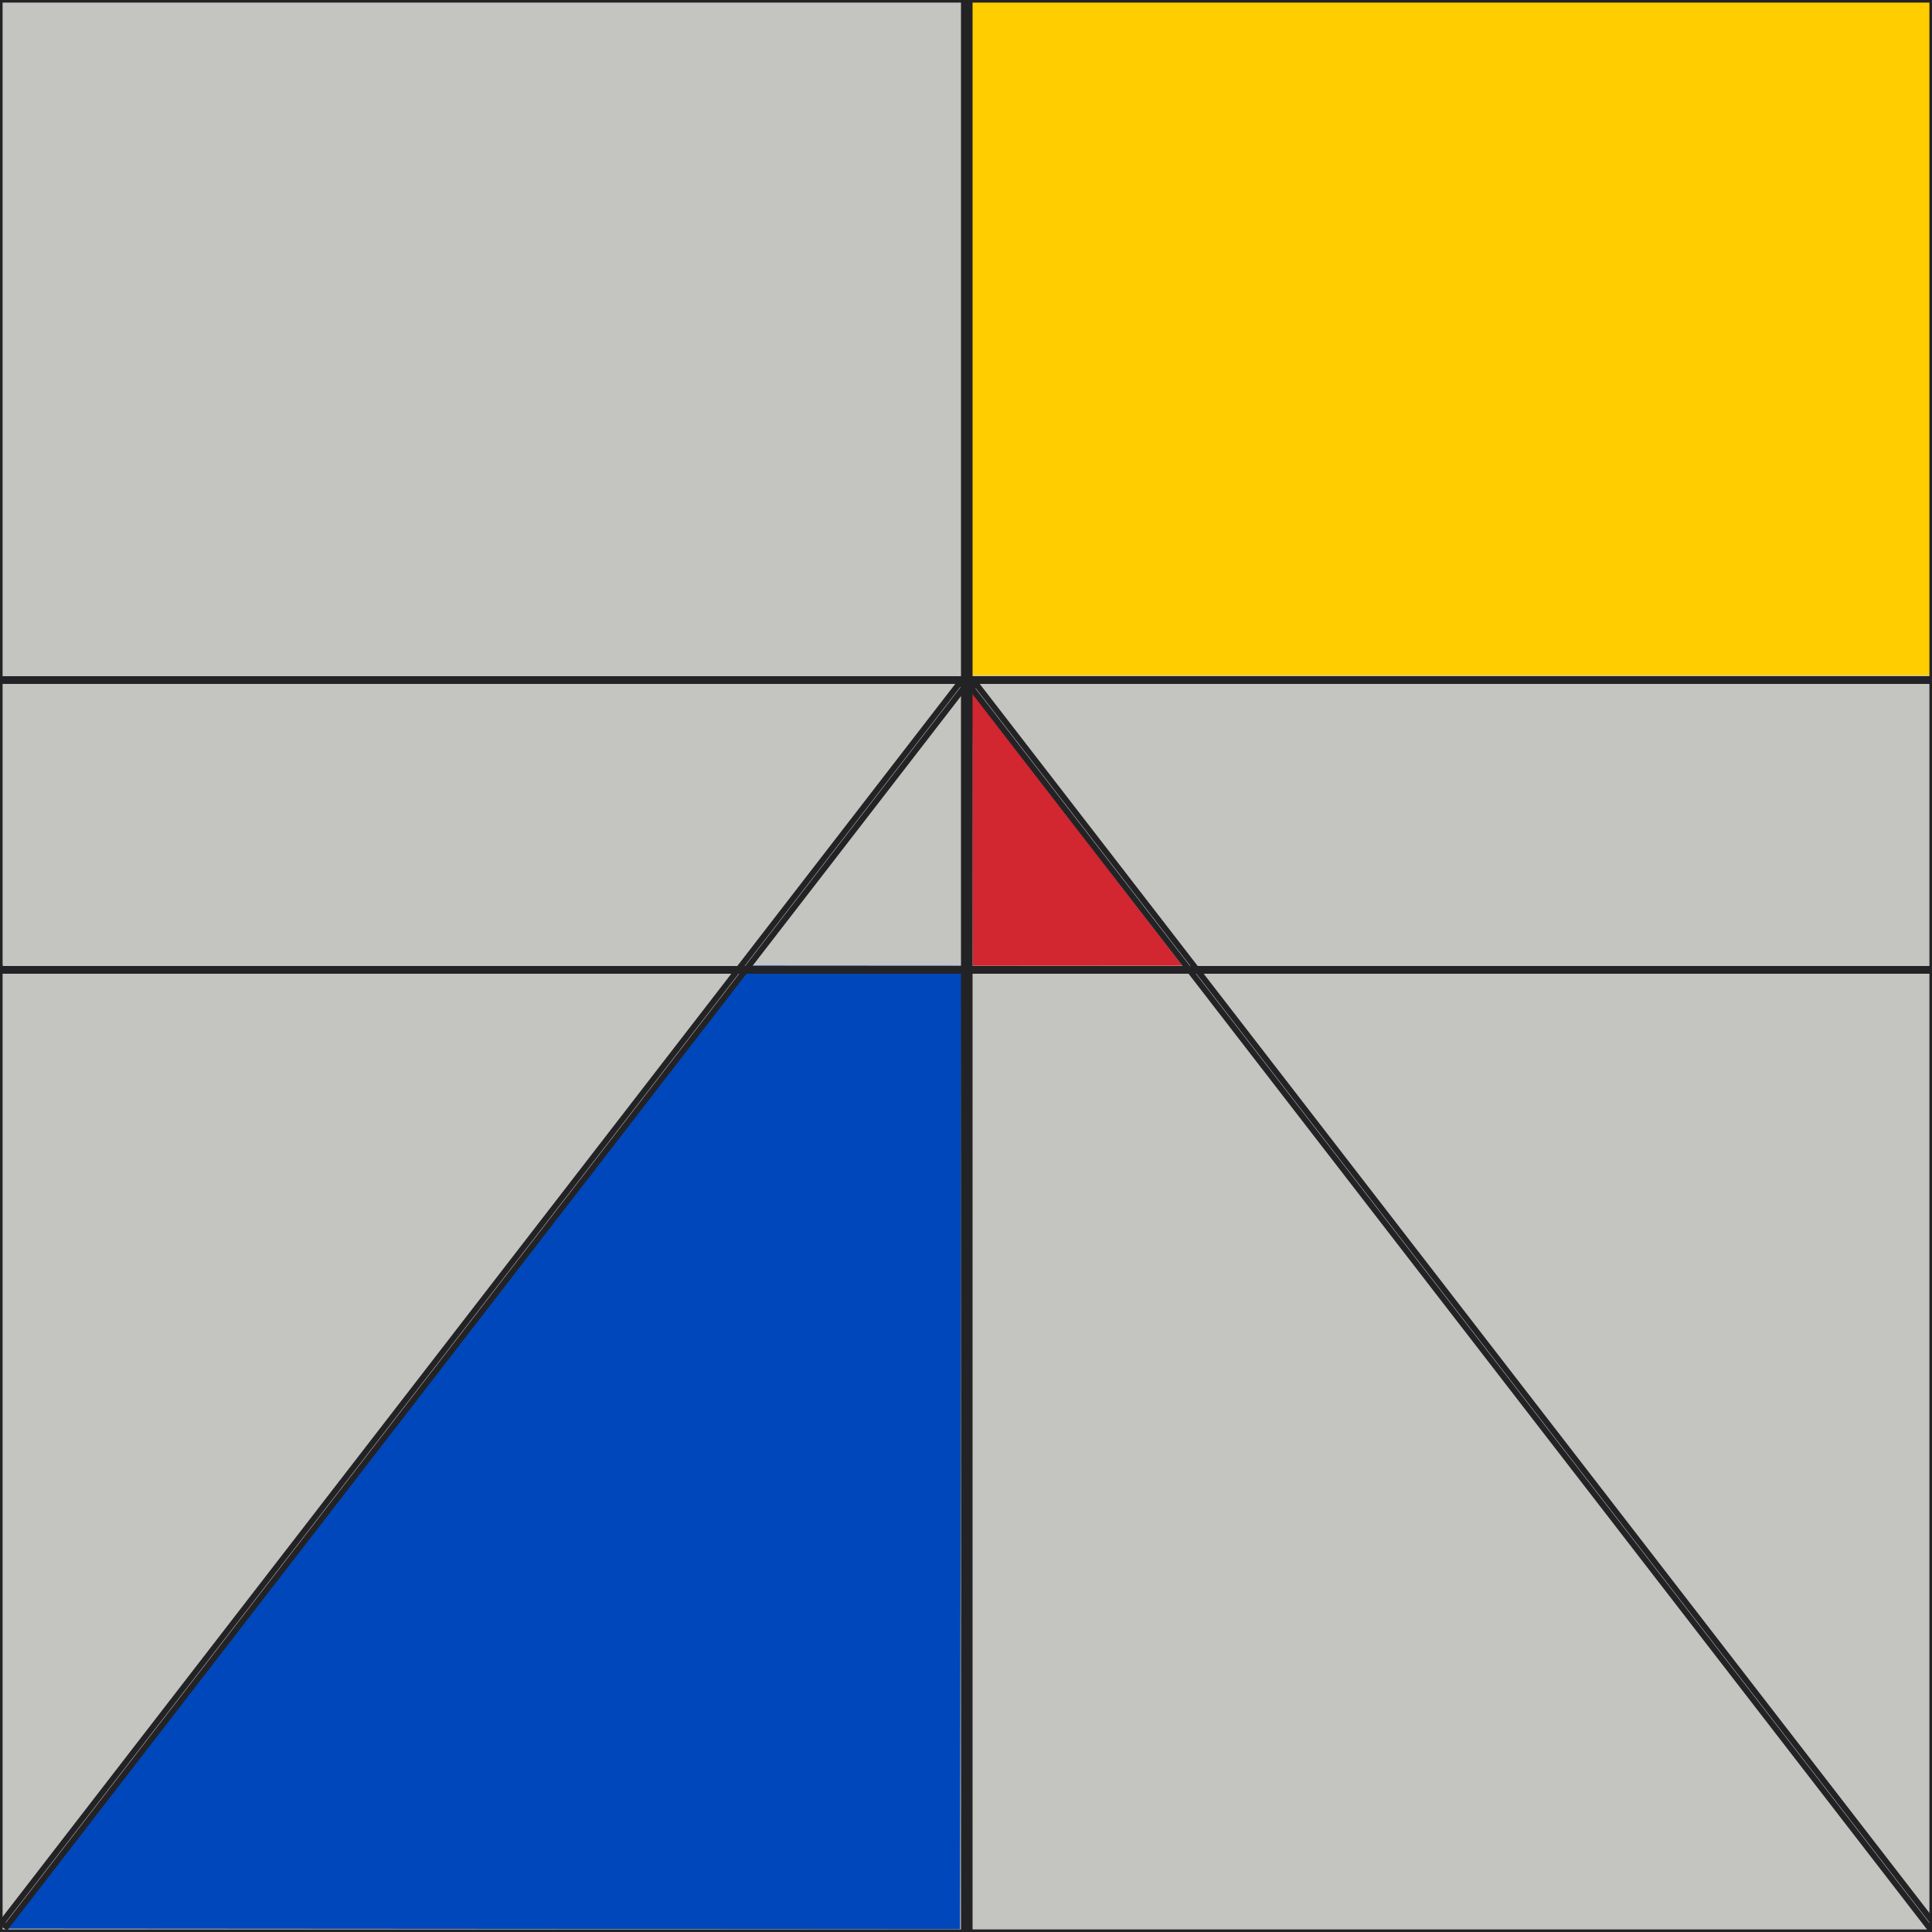
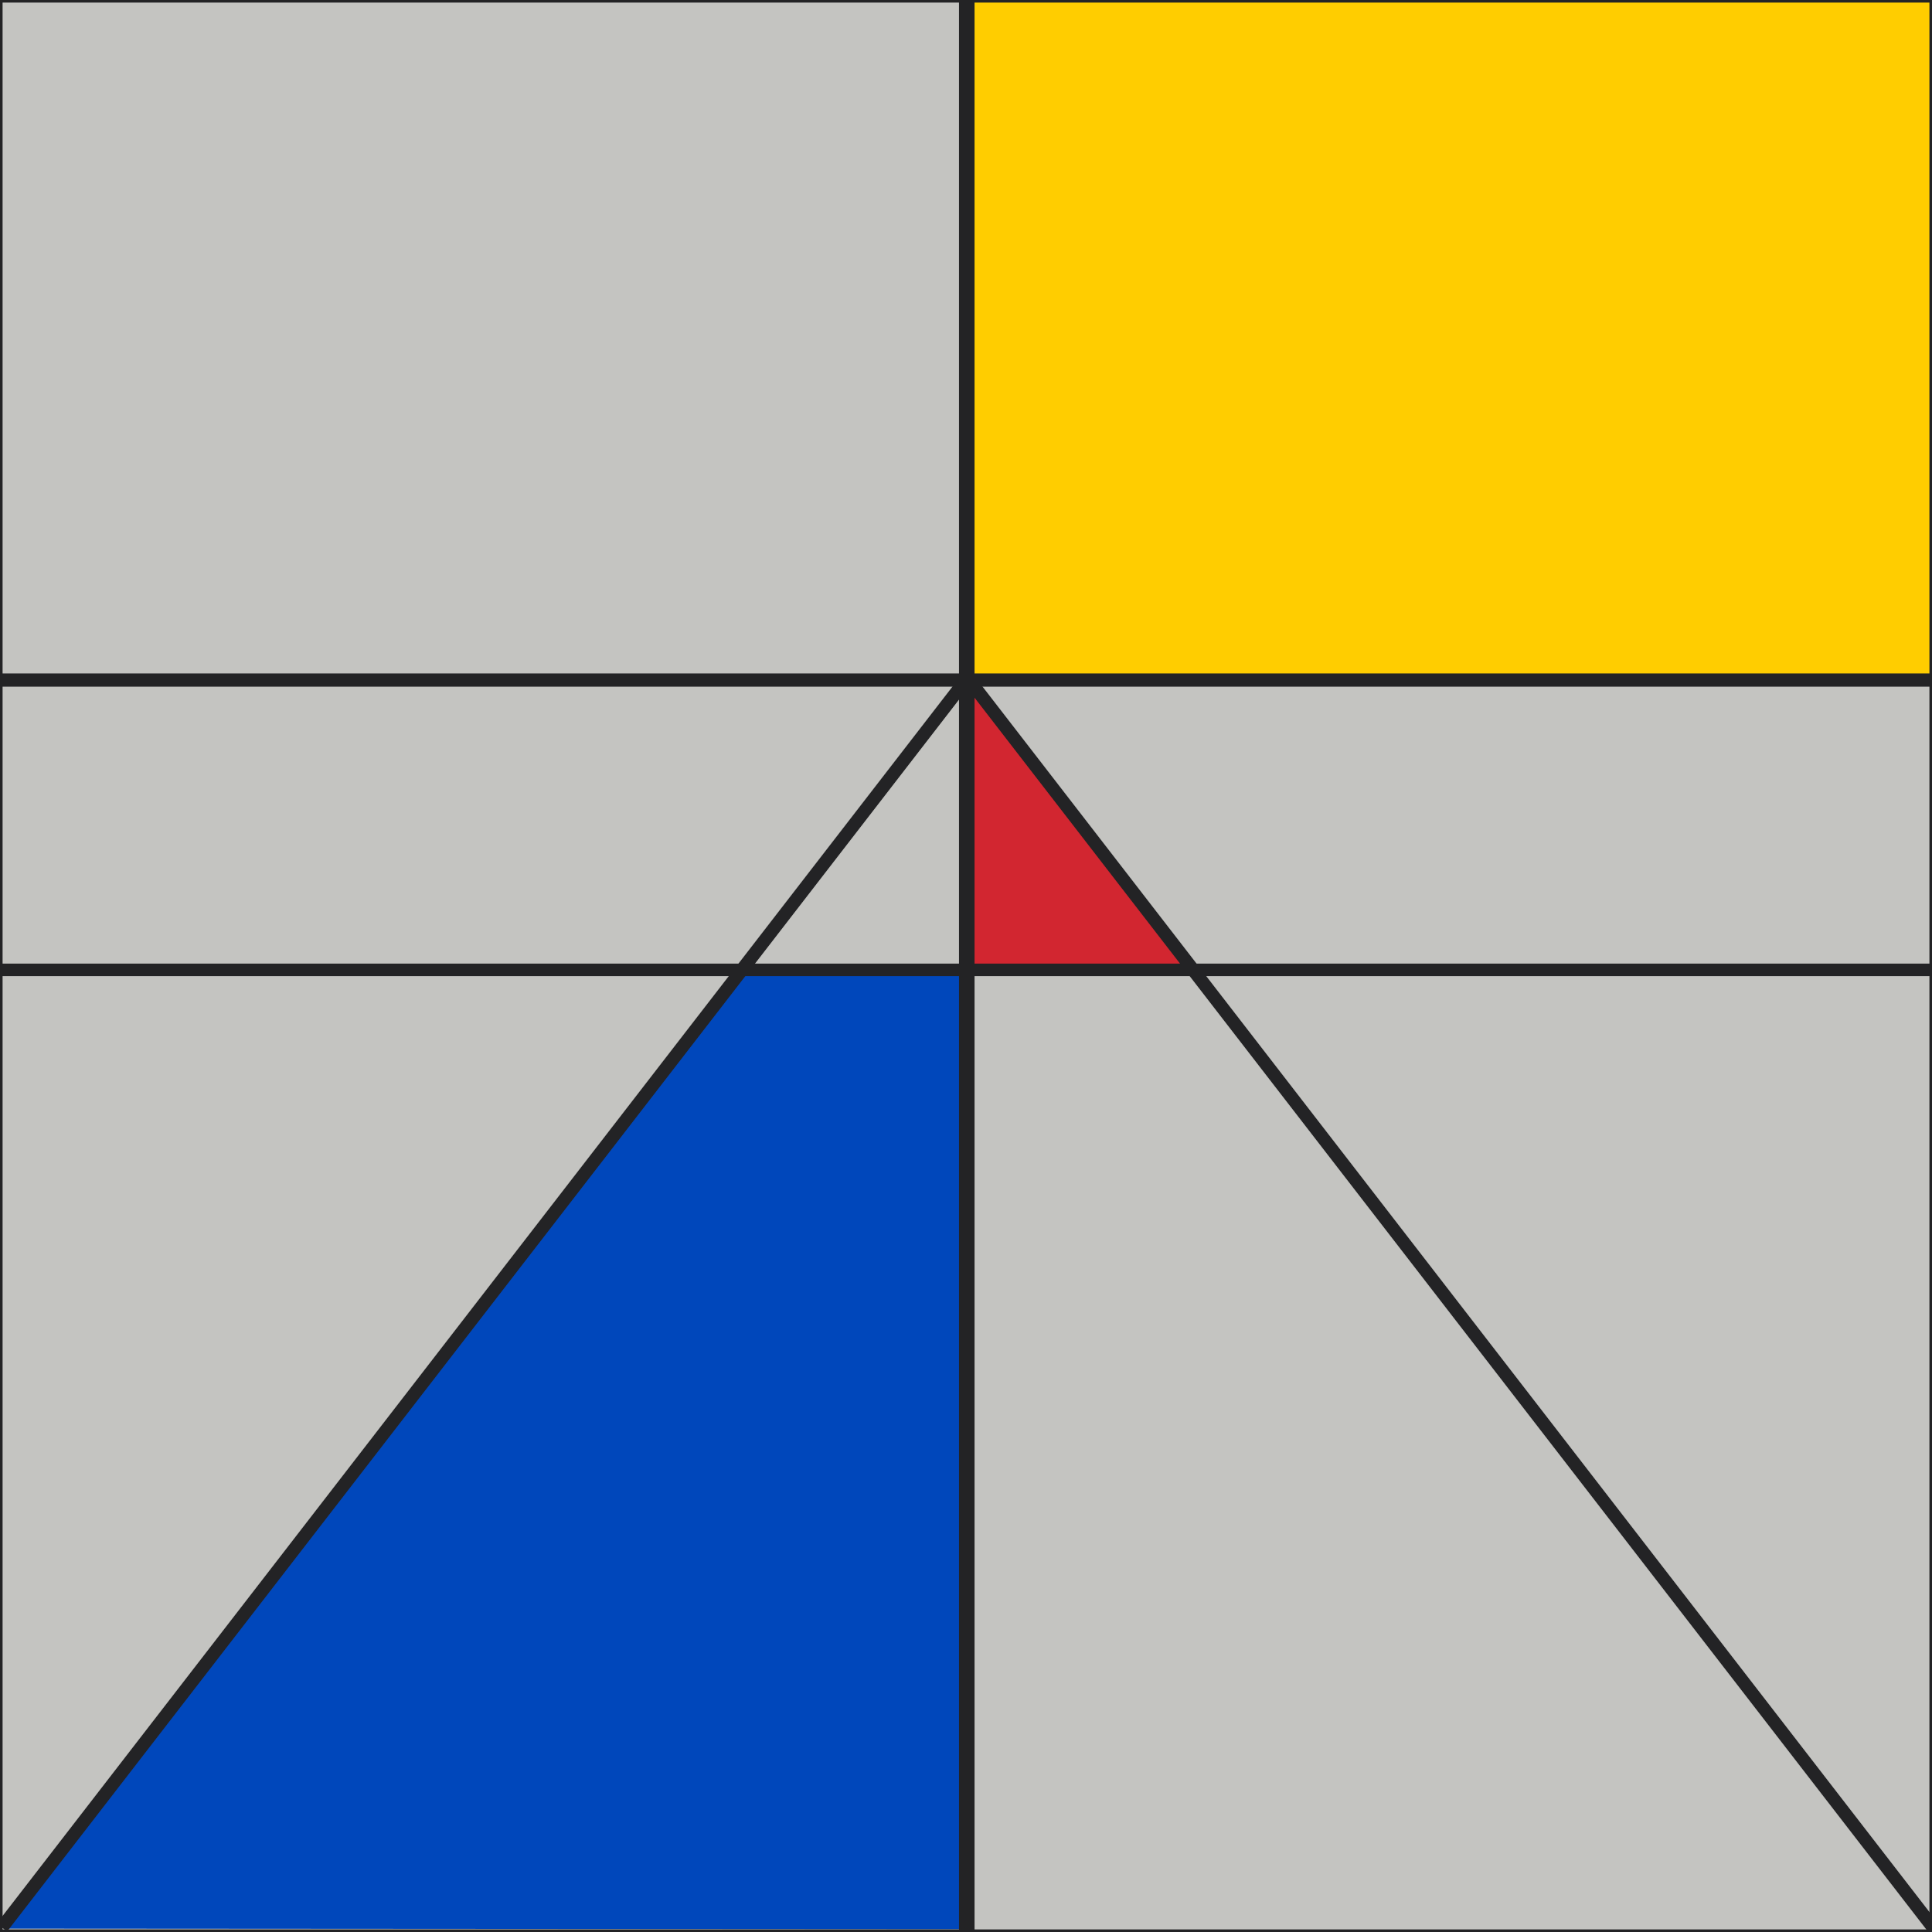
<svg xmlns="http://www.w3.org/2000/svg" width="500mm" height="500mm" viewBox="0 0 500 500" version="1.1" id="svg1">
  <defs id="defs1" />
  <g id="layer1">
    <rect style="font-variation-settings:normal;opacity:1;vector-effect:none;fill:#c4c4c1;fill-opacity:1;fill-rule:evenodd;stroke:#000000;stroke-width:0.668;stroke-linecap:butt;stroke-linejoin:miter;stroke-miterlimit:4;stroke-dasharray:none;stroke-dashoffset:0;stroke-opacity:1;-inkscape-stroke:none;stop-color:#000000;stop-opacity:1" id="rect1" width="500" height="500" x="0.334" y="0.334" />
    <g id="g7" style="stroke:none">
      <rect style="font-variation-settings:normal;vector-effect:none;fill:#c4c4c1;fill-opacity:1;fill-rule:evenodd;stroke:none;stroke-width:0.666;stroke-linecap:butt;stroke-linejoin:miter;stroke-miterlimit:4;stroke-dasharray:none;stroke-dashoffset:0;stroke-opacity:1;-inkscape-stroke:none;stop-color:#000000" id="rect2-5-7" width="249.334" height="249.334" x="250.333" y="250.333" />
      <g id="g6" style="stroke:none">
        <rect style="font-variation-settings:normal;opacity:1;vector-effect:none;fill:#c4c4c1;fill-opacity:1;fill-rule:evenodd;stroke:none;stroke-width:0.666;stroke-linecap:butt;stroke-linejoin:miter;stroke-miterlimit:4;stroke-dasharray:none;stroke-dashoffset:0;stroke-opacity:1;-inkscape-stroke:none;stop-color:#000000;stop-opacity:1" id="rect2" width="249.334" height="249.334" x="0.333" y="250.333" />
        <rect style="font-variation-settings:normal;fill:#c4c4c1;fill-opacity:1;fill-rule:evenodd;stroke:none;stroke-width:0.666;stroke-linecap:butt;stroke-linejoin:miter;stroke-miterlimit:4;stroke-dasharray:none;stroke-dashoffset:0;stroke-opacity:1;stop-color:#000000" id="rect2-5" width="249.334" height="249.334" x="250.333" y="0.333" />
        <rect style="font-variation-settings:normal;vector-effect:none;fill:#c4c4c1;fill-opacity:1;fill-rule:evenodd;stroke:none;stroke-width:0.666;stroke-linecap:butt;stroke-linejoin:miter;stroke-miterlimit:4;stroke-dasharray:none;stroke-dashoffset:0;stroke-opacity:1;-inkscape-stroke:none;stop-color:#000000" id="rect2-2" width="249.334" height="249.334" x="0.333" y="0.333" />
        <rect style="font-variation-settings:normal;opacity:1;fill:#c4c4c1;fill-opacity:1;fill-rule:evenodd;stroke:none;stroke-width:0.401;stroke-linecap:butt;stroke-linejoin:miter;stroke-miterlimit:4;stroke-dasharray:none;stroke-dashoffset:0;stroke-opacity:1;stop-color:#000000;stop-opacity:1" id="rect3" width="249.599" height="174.599" x="0.2" y="0.2" />
        <rect style="font-variation-settings:normal;fill:#ffcd00;fill-opacity:1;fill-rule:evenodd;stroke:none;stroke-width:0.401;stroke-linecap:square;stroke-linejoin:miter;stroke-miterlimit:4;stroke-dasharray:none;stroke-dashoffset:0;stroke-opacity:1;stop-color:#000000" id="rect3-6" width="249.599" height="174.599" x="250.2" y="0.2" />
        <path id="rect4" style="opacity:1;fill:#0047bb;fill-opacity:1;fill-rule:evenodd;stroke:none;stroke-width:1.454;stroke-linecap:square;stroke-miterlimit:4;stroke-dasharray:none;stroke-opacity:1;paint-order:markers fill stroke;stop-color:#000000;stop-opacity:1" d="m 1.476,499.117 246.978,0.155 0.357,-247.051 0.449,-75.068 z" />
        <path id="rect4-2" style="fill:#c4c4c1;fill-opacity:1;fill-rule:evenodd;stroke:none;stroke-width:0;stroke-linecap:square;stroke-miterlimit:4;stroke-dasharray:none;stroke-opacity:1;paint-order:markers fill stroke;stop-color:#000000" d="m 192.391,249.88 57.139,0.036 0.083,-56.815 0.104,-17.264 z" />
        <path id="rect4-3" style="fill:#c4c4c1;fill-opacity:1;fill-rule:evenodd;stroke:none;stroke-width:1.454;stroke-linecap:square;stroke-miterlimit:4;stroke-dasharray:none;stroke-opacity:1;paint-order:markers fill stroke;stop-color:#000000" d="M 498.524,499.118 251.546,499.273 251.189,252.222 250.74,177.154 Z" />
        <path id="rect4-2-7" style="fill:#d22630;fill-opacity:1;fill-rule:evenodd;stroke:none;stroke-width:0.319;stroke-linecap:square;stroke-miterlimit:4;stroke-dasharray:none;stroke-opacity:1;paint-order:markers fill stroke;stop-color:#000000" d="m 305.951,249.9 -54.212,0.034 -0.078,-54.221 -0.099,-16.475 z" />
        <rect style="font-variation-settings:normal;opacity:1;vector-effect:none;fill:none;fill-opacity:1;fill-rule:evenodd;stroke:#232325;stroke-width:0.667;stroke-linecap:butt;stroke-linejoin:miter;stroke-miterlimit:4;stroke-dasharray:none;stroke-dashoffset:0;stroke-opacity:1;-inkscape-stroke:none;stop-color:#000000;stop-opacity:1" id="rect12" width="499.333" height="499.333" x="0.334" y="0.334" />
      </g>
    </g>
-     <rect style="font-variation-settings:normal;opacity:1;vector-effect:none;fill:#232325;fill-opacity:1;fill-rule:evenodd;stroke:#232325;stroke-width:0.578;stroke-linecap:butt;stroke-linejoin:miter;stroke-miterlimit:4;stroke-dasharray:none;stroke-dashoffset:0;stroke-opacity:1;-inkscape-stroke:none;stop-color:#000000;stop-opacity:1" id="rect13" width="249.422" height="1.422" x="0.289" y="175.289" />
-     <rect style="font-variation-settings:normal;vector-effect:none;fill:#232325;fill-opacity:1;fill-rule:evenodd;stroke:#232325;stroke-width:0.763;stroke-linecap:butt;stroke-linejoin:miter;stroke-miterlimit:4;stroke-dasharray:none;stroke-dashoffset:0;stroke-opacity:1;-inkscape-stroke:none;stop-color:#000000" id="rect13-6" width="499.237" height="1.237" x="0.381" y="250.381" />
-     <g id="rect13-6-1">
-       <path style="color:#000000;fill:#232325;fill-opacity:1;fill-rule:evenodd;stroke:#232325;stroke-width:0.71;stroke-dasharray:none;stroke-opacity:1" d="m -0.19,497.764 1.96,1.377 248.477,-321.565 -1.96,-1.377 z m 1.12,-0.162 247.526,-320.335 0.67,0.471 L 1.6,498.073 Z" id="path15" />
-       <path style="color:#000000;fill:#232325;fill-opacity:1;fill-rule:evenodd;stroke:#232325;stroke-width:0.71;stroke-dasharray:none;stroke-opacity:1" d="m 501.245,498.121 -1.96,1.377 -248.477,-321.565 1.96,-1.377 z m -1.12,-0.162 -247.526,-320.335 -0.67,0.471 247.526,320.335 z" id="path15-9" />
+     <rect style="font-variation-settings:normal;opacity:1;fill:#232325;fill-opacity:1;fill-rule:evenodd;stroke:#232325;stroke-width:2;stroke-linecap:butt;stroke-linejoin:miter;stroke-miterlimit:4;stroke-dasharray:none;stroke-dashoffset:0;stroke-opacity:1;stop-color:#000000;stop-opacity:1" id="rect13" width="249.422" height="1.422" x="0.289" y="175.289" />
+     <rect style="font-variation-settings:normal;fill:#232325;fill-opacity:1;fill-rule:evenodd;stroke:#232325;stroke-width:2;stroke-linecap:butt;stroke-linejoin:miter;stroke-miterlimit:4;stroke-dasharray:none;stroke-dashoffset:0;stroke-opacity:1;stop-color:#000000" id="rect13-6" width="499.237" height="1.237" x="0.381" y="250.381" />
+     <g id="rect13-6-1" style="stroke-width:1;stroke-dasharray:none">
+       <path style="color:#000000;fill:#232325;fill-opacity:1;fill-rule:evenodd;stroke:#232325;stroke-width:1;stroke-dasharray:none;stroke-opacity:1" d="m -0.19,497.764 1.96,1.377 248.477,-321.565 -1.96,-1.377 z m 1.12,-0.162 247.526,-320.335 0.67,0.471 L 1.6,498.073 Z" id="path15" />
+       <path style="color:#000000;fill:#232325;fill-opacity:1;fill-rule:evenodd;stroke:#232325;stroke-width:1;stroke-dasharray:none;stroke-opacity:1" d="m 501.245,498.121 -1.96,1.377 -248.477,-321.565 1.96,-1.377 z m -1.12,-0.162 -247.526,-320.335 -0.67,0.471 247.526,320.335 z" id="path15-9" />
    </g>
-     <rect style="font-variation-settings:normal;vector-effect:none;fill:#232325;fill-opacity:1;fill-rule:evenodd;stroke:#232325;stroke-width:0.976;stroke-linecap:butt;stroke-linejoin:miter;stroke-miterlimit:4;stroke-dasharray:none;stroke-dashoffset:0;stroke-opacity:1;-inkscape-stroke:none;stop-color:#000000" id="rect13-6-3" width="499.025" height="2.024" x="-499.512" y="249.188" transform="rotate(-90)" />
-     <rect style="font-variation-settings:normal;vector-effect:none;fill:#232325;fill-opacity:1;fill-rule:evenodd;stroke:#232325;stroke-width:0.578;stroke-linecap:butt;stroke-linejoin:miter;stroke-miterlimit:4;stroke-dasharray:none;stroke-dashoffset:0;stroke-opacity:1;-inkscape-stroke:none;stop-color:#000000" id="rect13-4" width="249.422" height="1.422" x="250.289" y="175.289" />
+     <rect style="font-variation-settings:normal;fill:#232325;fill-opacity:1;fill-rule:evenodd;stroke:#232325;stroke-width:2;stroke-linecap:butt;stroke-linejoin:miter;stroke-miterlimit:4;stroke-dasharray:none;stroke-dashoffset:0;stroke-opacity:1;stop-color:#000000" id="rect13-6-3" width="499.025" height="2.024" x="-499.512" y="249.188" transform="rotate(-90)" />
+     <rect style="font-variation-settings:normal;fill:#232325;fill-opacity:1;fill-rule:evenodd;stroke:#232325;stroke-width:2;stroke-linecap:butt;stroke-linejoin:miter;stroke-miterlimit:4;stroke-dasharray:none;stroke-dashoffset:0;stroke-opacity:1;stop-color:#000000" id="rect13-4" width="249.422" height="1.422" x="250.289" y="175.289" />
  </g>
</svg>
